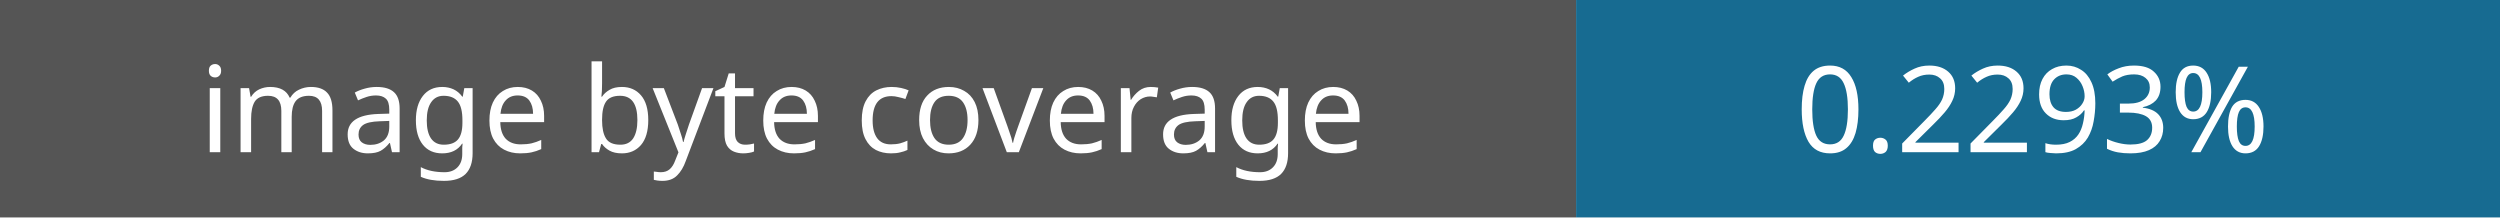
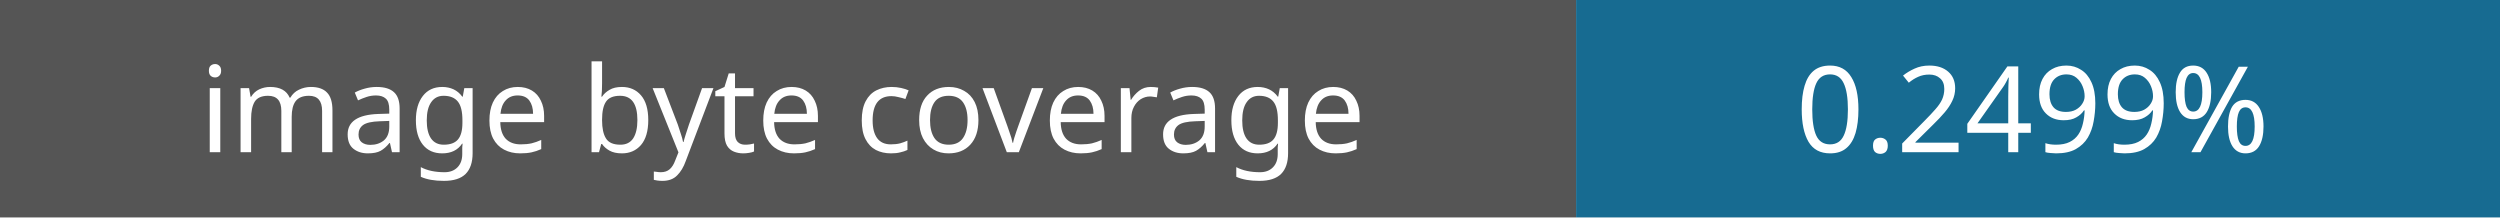
- <svg xmlns="http://www.w3.org/2000/svg" width="230" height="20" role="img" aria-label="Image coverage: 0.2293%">
+ <svg xmlns="http://www.w3.org/2000/svg" width="230" height="20" role="img" aria-label="Image coverage: 0.2499%">
  <rect width="145" height="20" fill="#555" />
  <rect x="145" width="85" height="20" fill="#176b91" />
  <g fill="#fff" font-family="Verdana,sans-serif" font-size="11" text-anchor="middle">
    <text x="72" y="14">image byte coverage</text>
-     <text x="187" y="14">0.2293%</text>
+     <text x="187" y="14">0.2499%</text>
  </g>
</svg>
